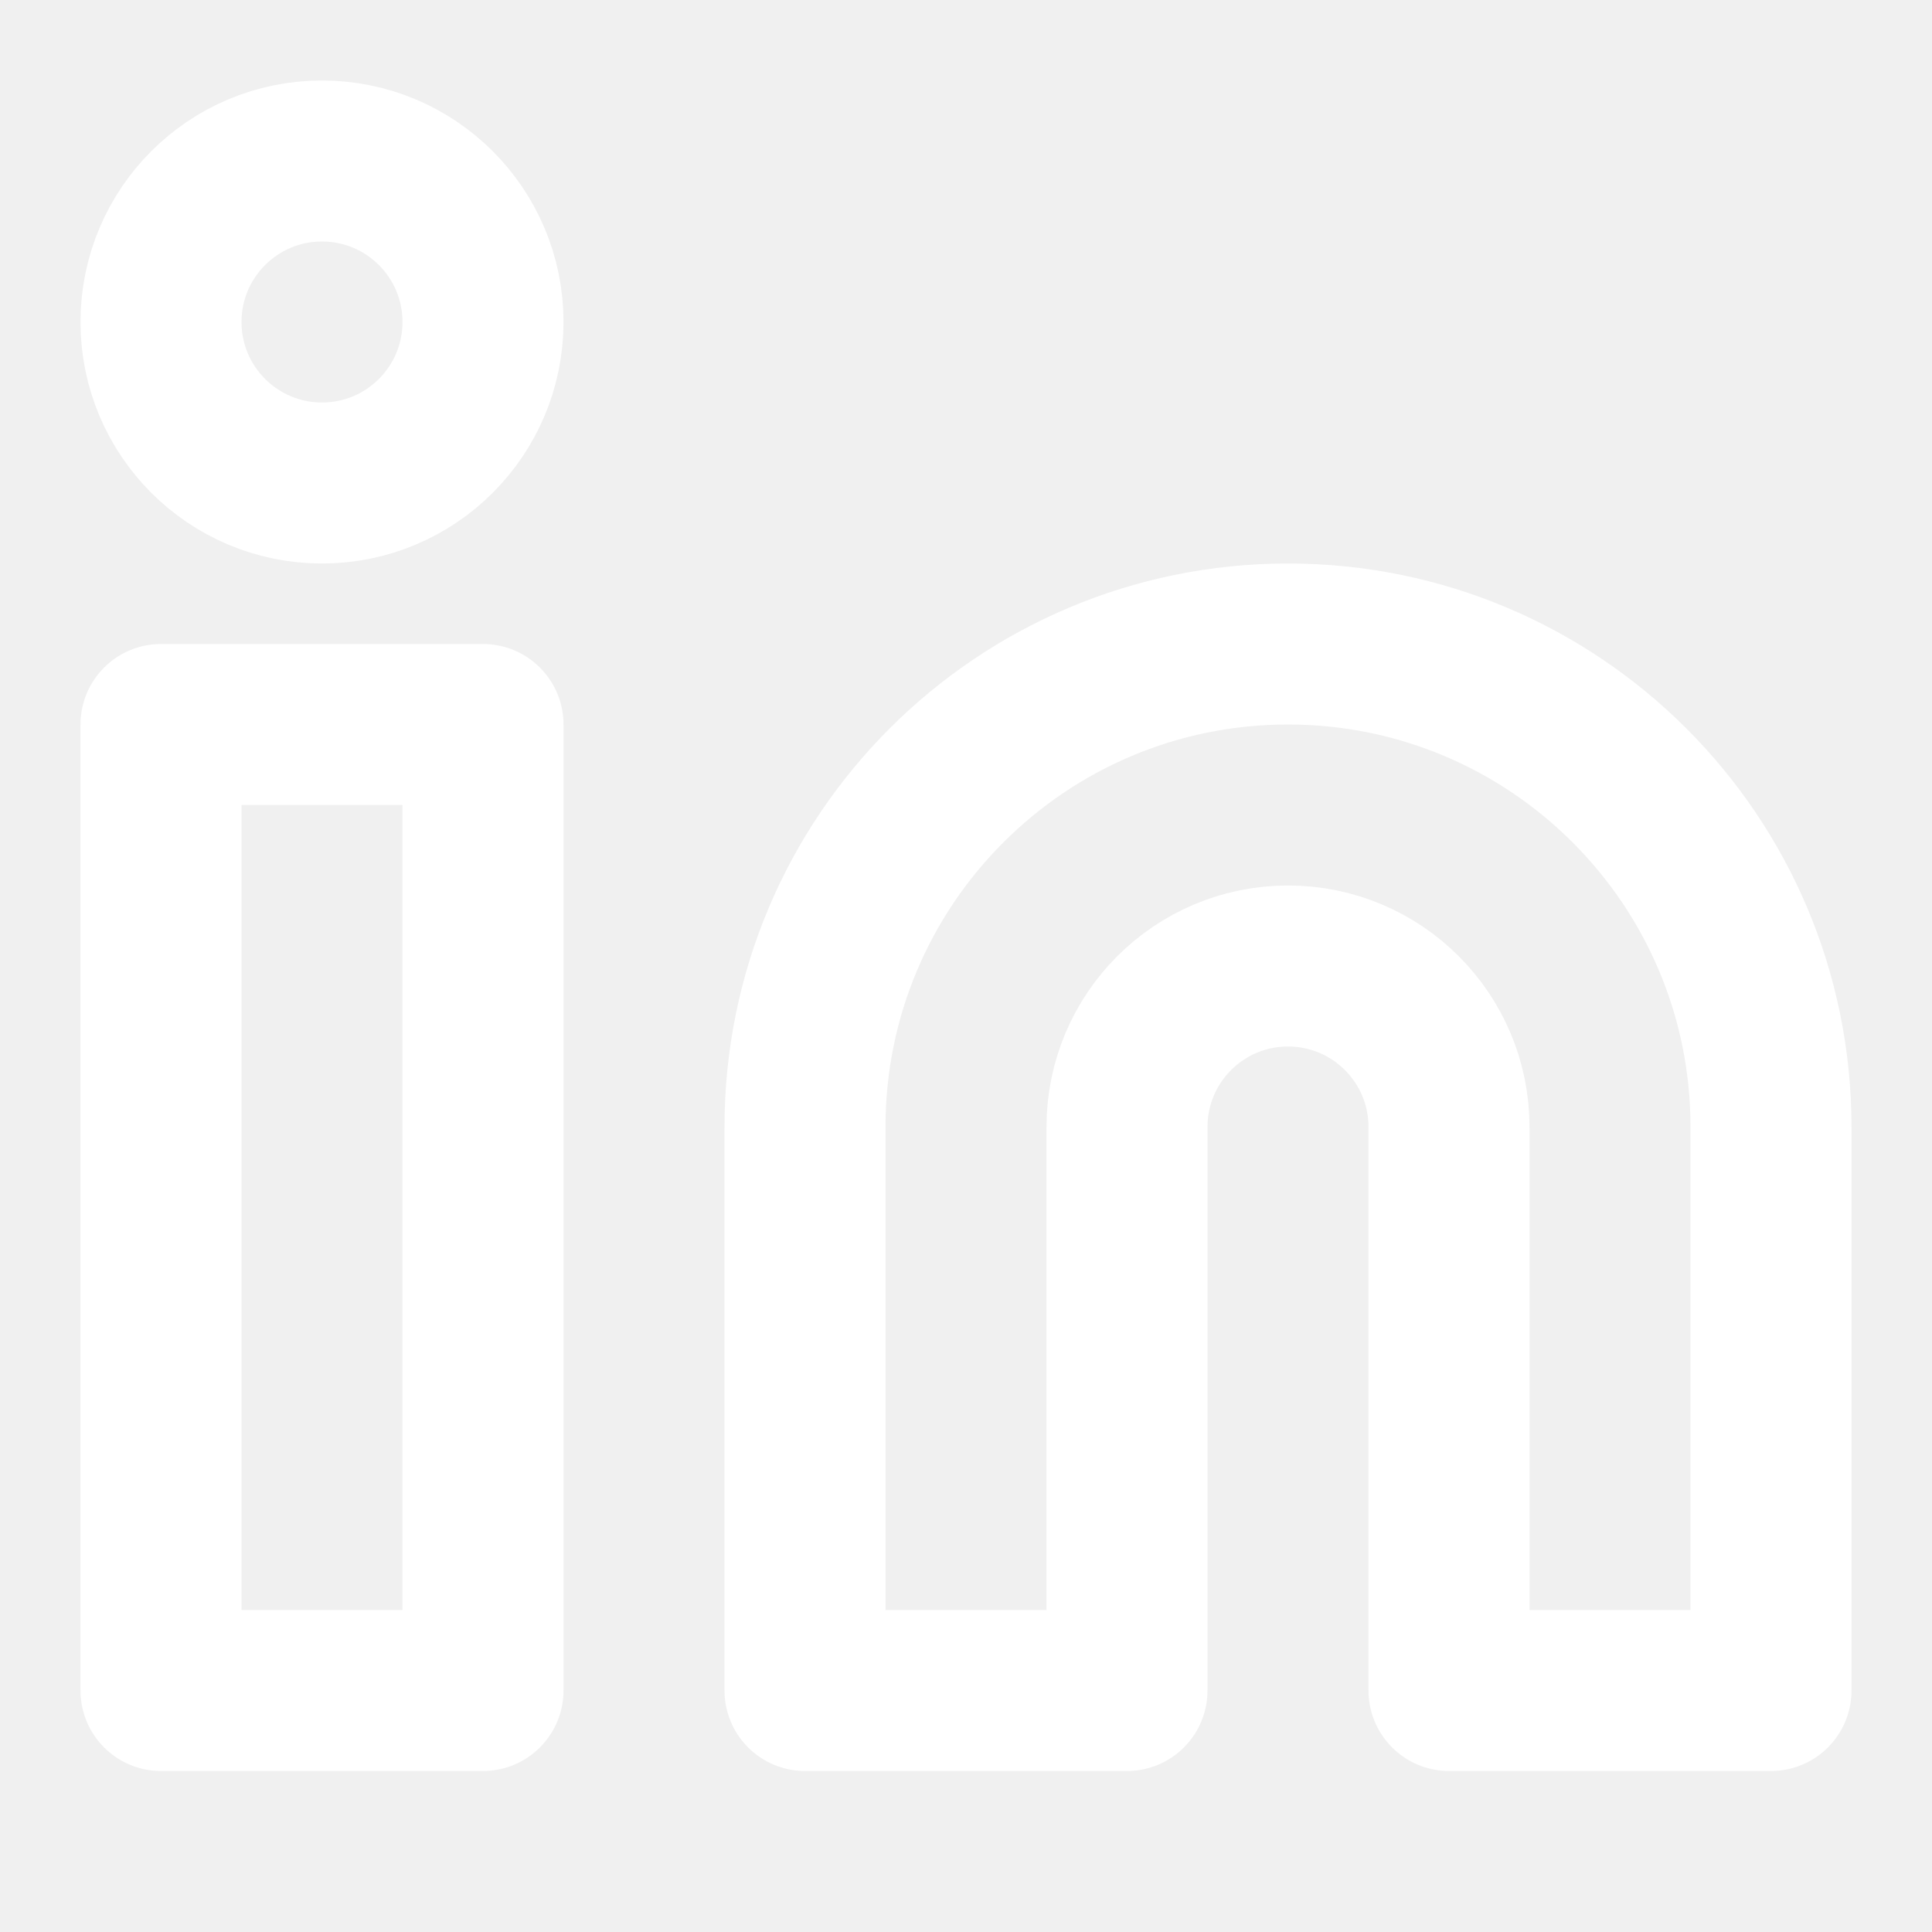
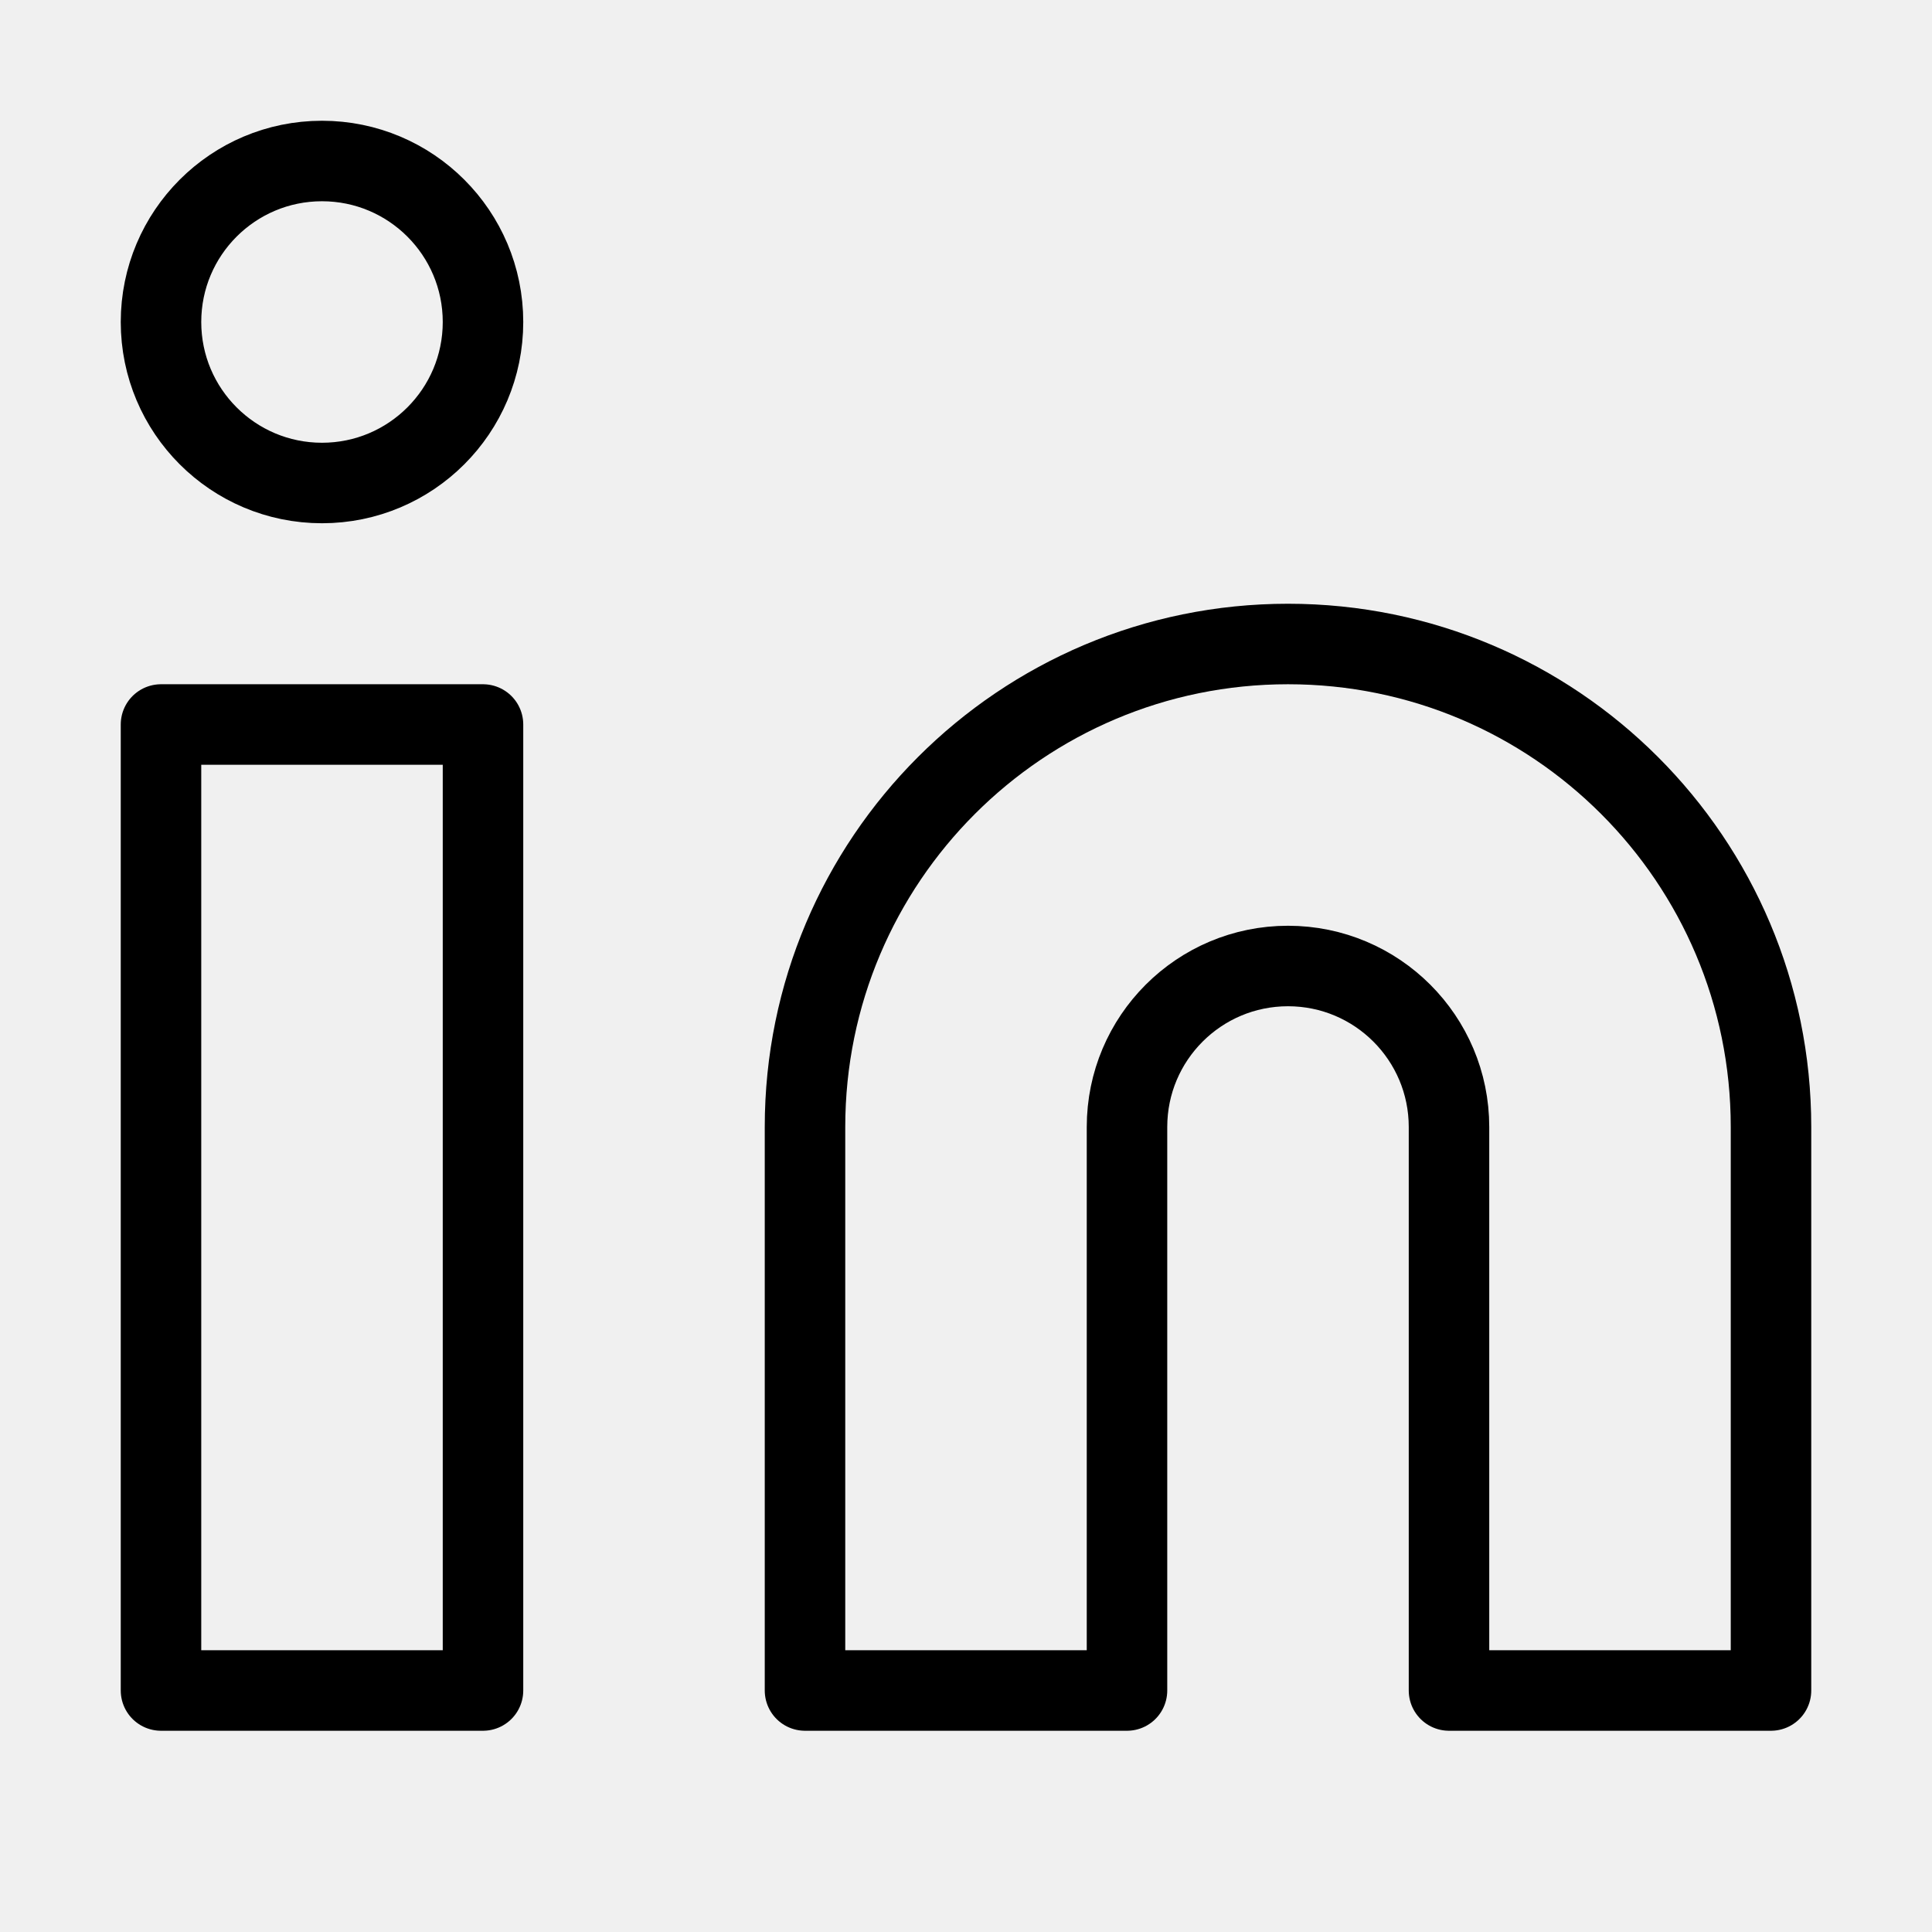
- <svg xmlns="http://www.w3.org/2000/svg" width="24" height="24" viewBox="0 0 24 24" fill="none" stroke="white" stroke-width="2" stroke-linecap="round" stroke-linejoin="round" class="feather feather-linkedin">
+ <svg xmlns="http://www.w3.org/2000/svg" width="24" height="24" viewBox="0 0 24 24" fill="none" stroke="currentColor" stroke-width="1" stroke-linecap="round" stroke-linejoin="round" class="feather feather-linkedin">
  <path d="M16 8a6 6 0 0 1 6 6v7h-4v-7a2 2 0 0 0-2-2 2 2 0 0 0-2 2v7h-4v-7a6 6 0 0 1 6-6z" />
  <rect x="2" y="9" width="4" height="12" />
  <circle cx="4" cy="4" r="2" />
</svg>
